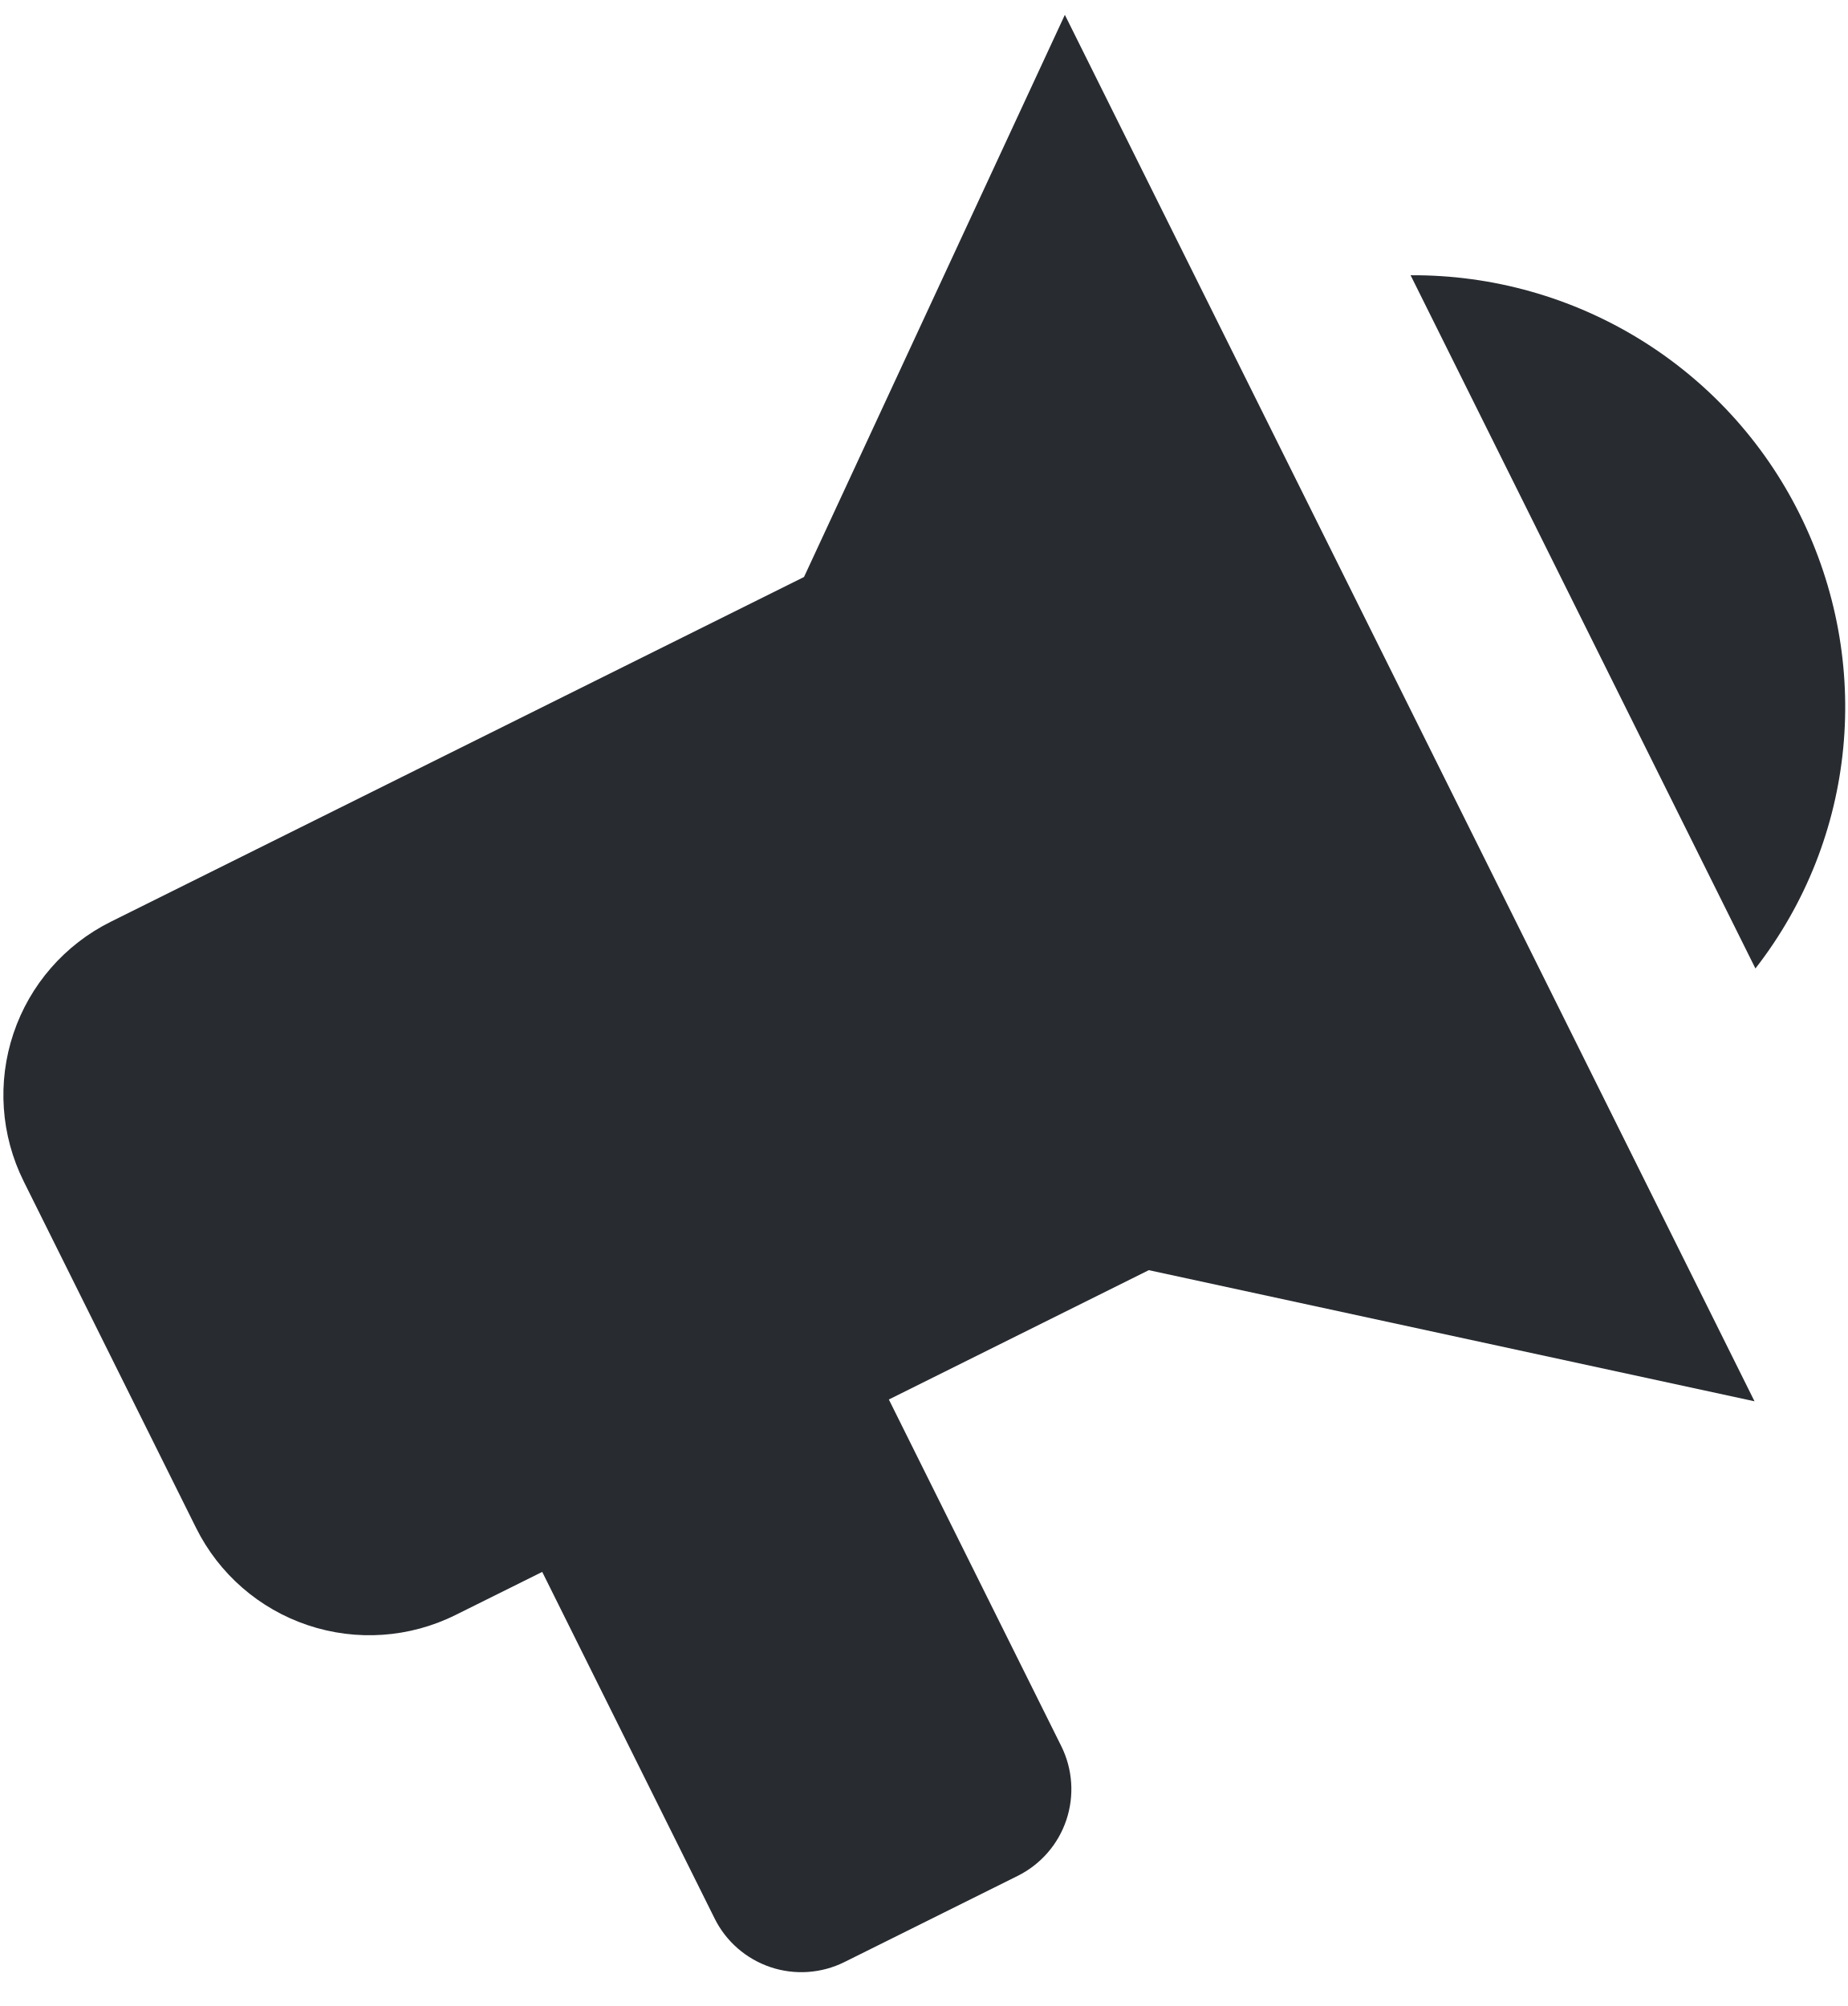
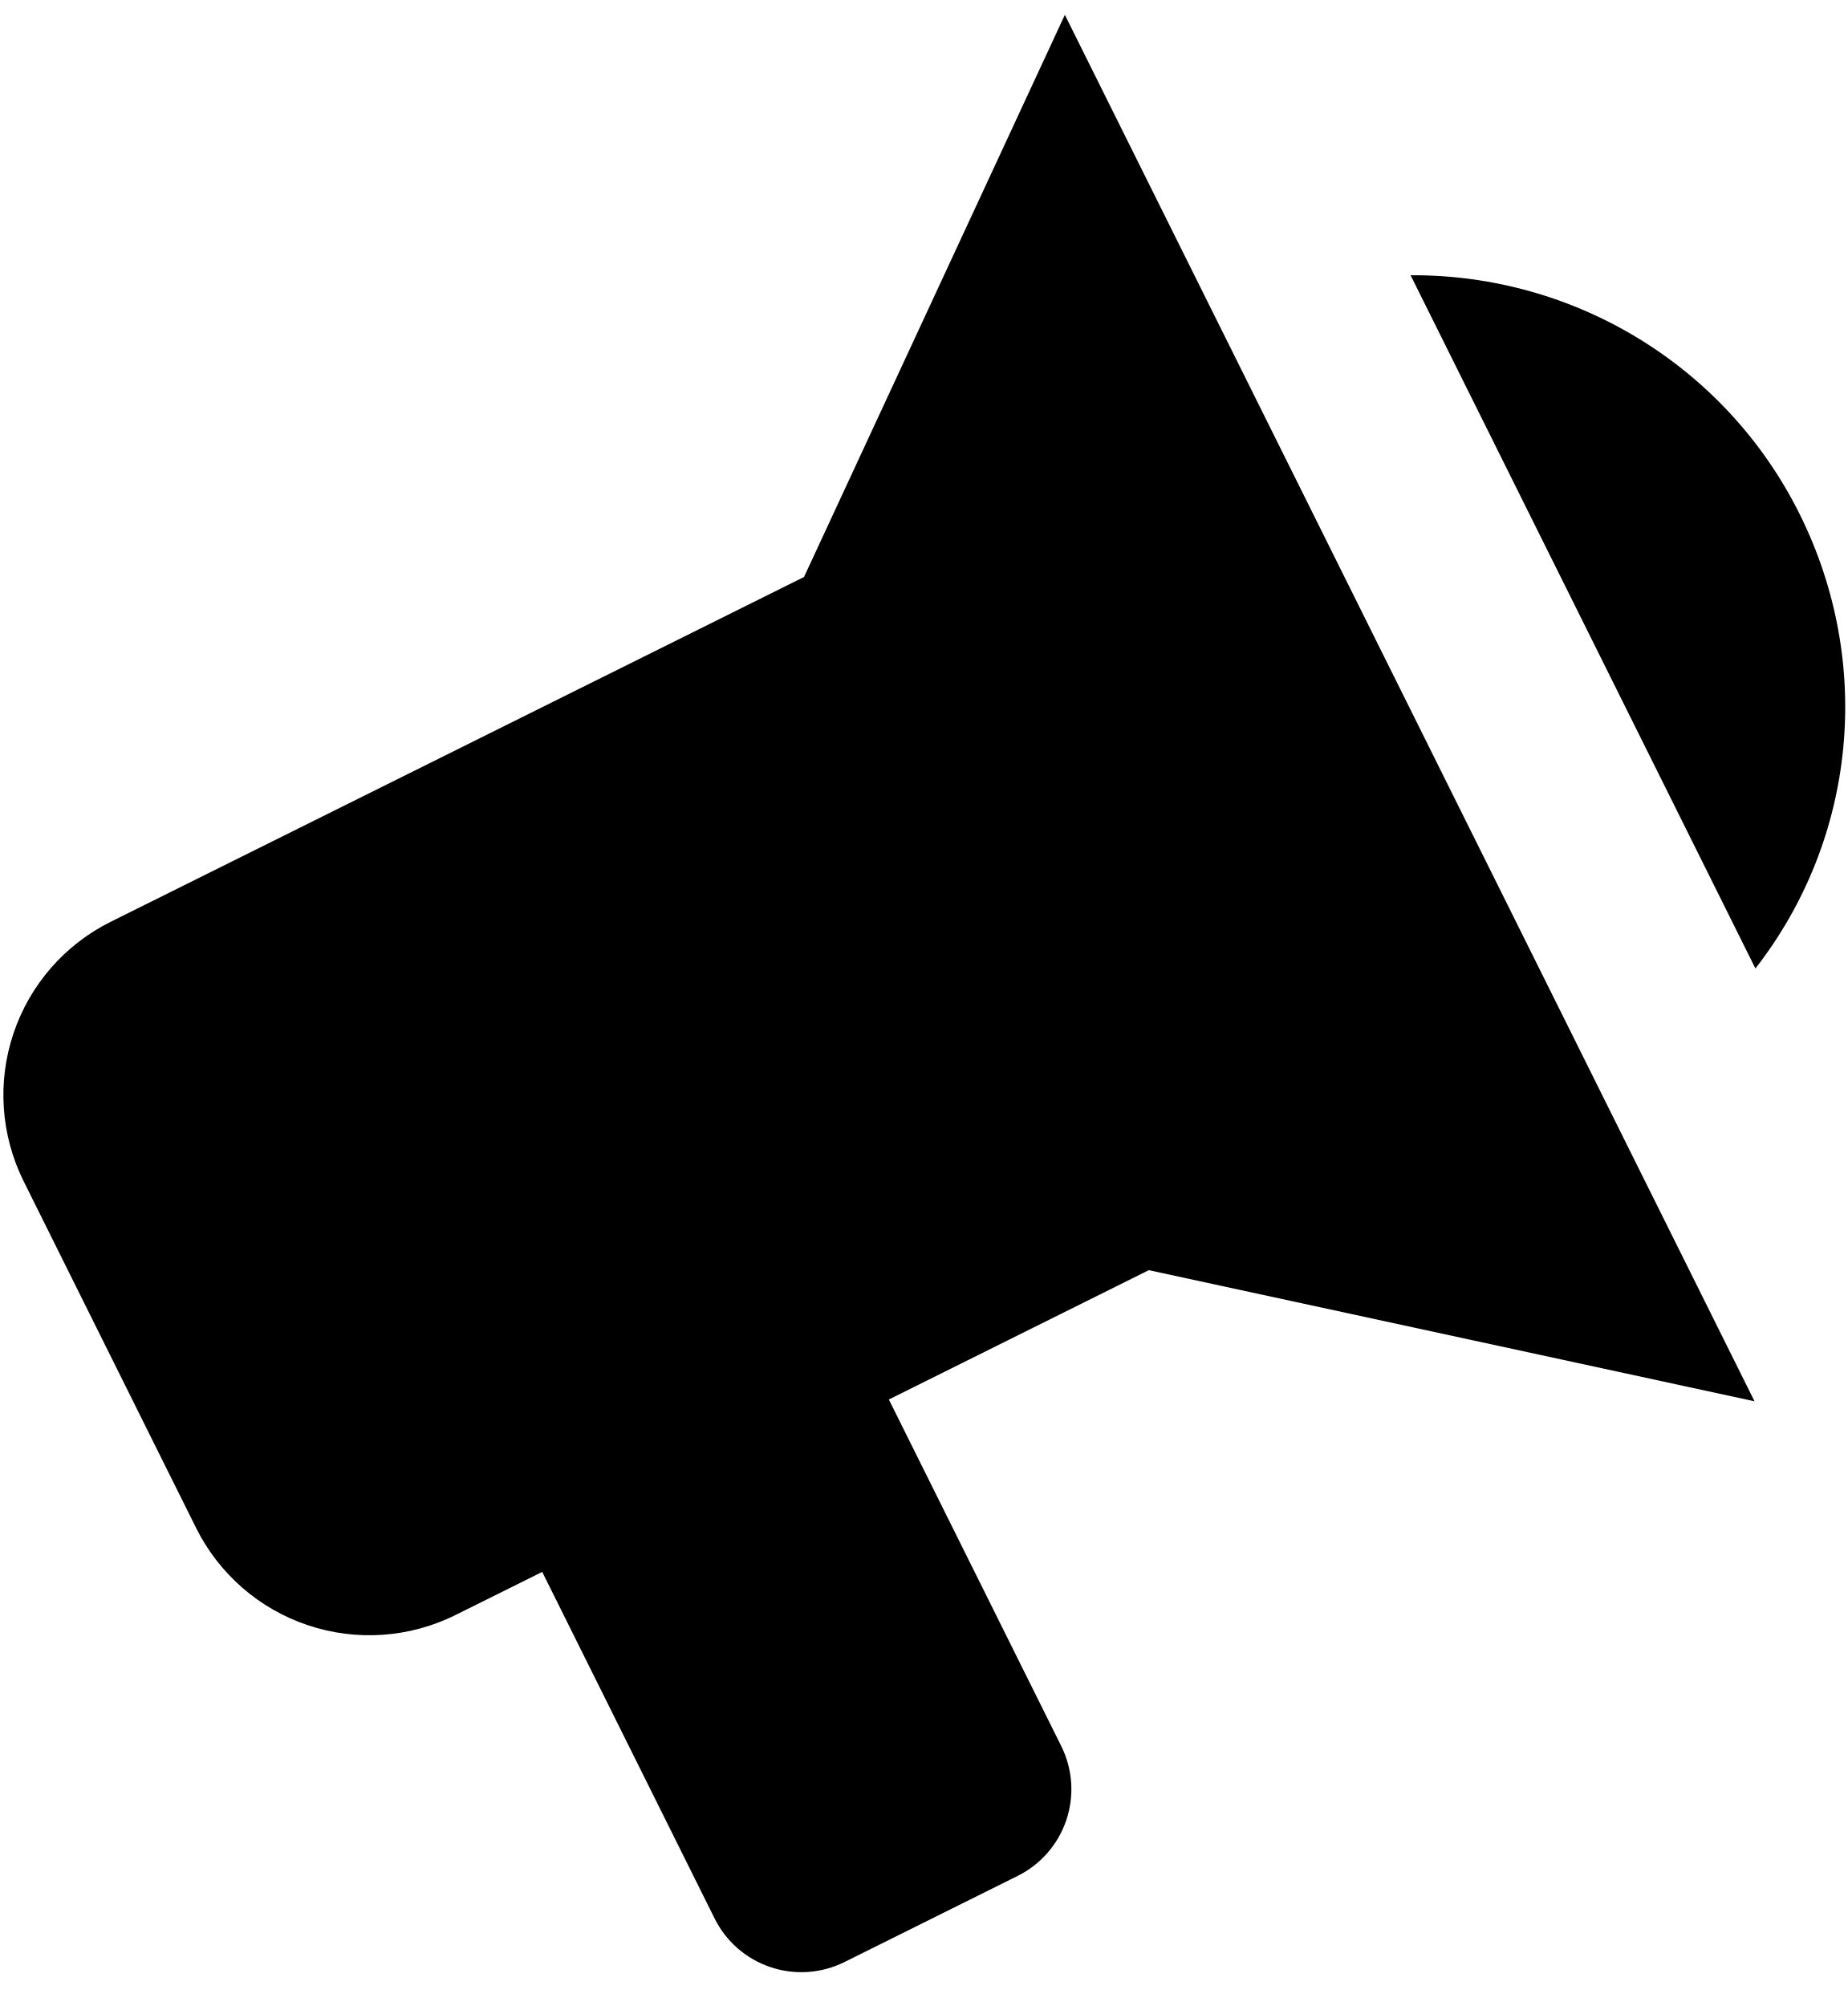
- <svg xmlns="http://www.w3.org/2000/svg" width="35" height="38" viewBox="0 0 35 38" fill="none">
-   <path d="M15.23 10.93L2.098 17.461C1.227 17.894 0.564 18.655 0.255 19.577C-0.055 20.499 0.015 21.506 0.448 22.377L3.714 28.943C4.147 29.814 4.908 30.477 5.83 30.786C6.752 31.096 7.759 31.026 8.629 30.593L10.271 29.777L13.537 36.343C13.753 36.778 14.134 37.109 14.595 37.264C15.056 37.419 15.559 37.384 15.995 37.168L19.278 35.535C19.713 35.318 20.045 34.938 20.199 34.477C20.354 34.016 20.319 33.512 20.103 33.077L16.837 26.511L21.761 24.061L33.235 26.545L20.171 0.281L15.23 10.93ZM34.09 9.739C35.486 12.546 35.175 15.874 33.252 18.346L26.72 5.214C29.844 5.196 32.702 6.948 34.09 9.739Z" fill="#282c31" />
+ <svg xmlns="http://www.w3.org/2000/svg" width="35" height="38" viewBox="0 0 35 38">
+   <path d="M15.23 10.93L2.098 17.461C1.227 17.894 0.564 18.655 0.255 19.577C-0.055 20.499 0.015 21.506 0.448 22.377L3.714 28.943C4.147 29.814 4.908 30.477 5.83 30.786C6.752 31.096 7.759 31.026 8.629 30.593L10.271 29.777L13.537 36.343C13.753 36.778 14.134 37.109 14.595 37.264C15.056 37.419 15.559 37.384 15.995 37.168L19.278 35.535C19.713 35.318 20.045 34.938 20.199 34.477C20.354 34.016 20.319 33.512 20.103 33.077L16.837 26.511L21.761 24.061L33.235 26.545L20.171 0.281L15.23 10.93ZM34.09 9.739C35.486 12.546 35.175 15.874 33.252 18.346L26.72 5.214C29.844 5.196 32.702 6.948 34.09 9.739Z" />
</svg>
